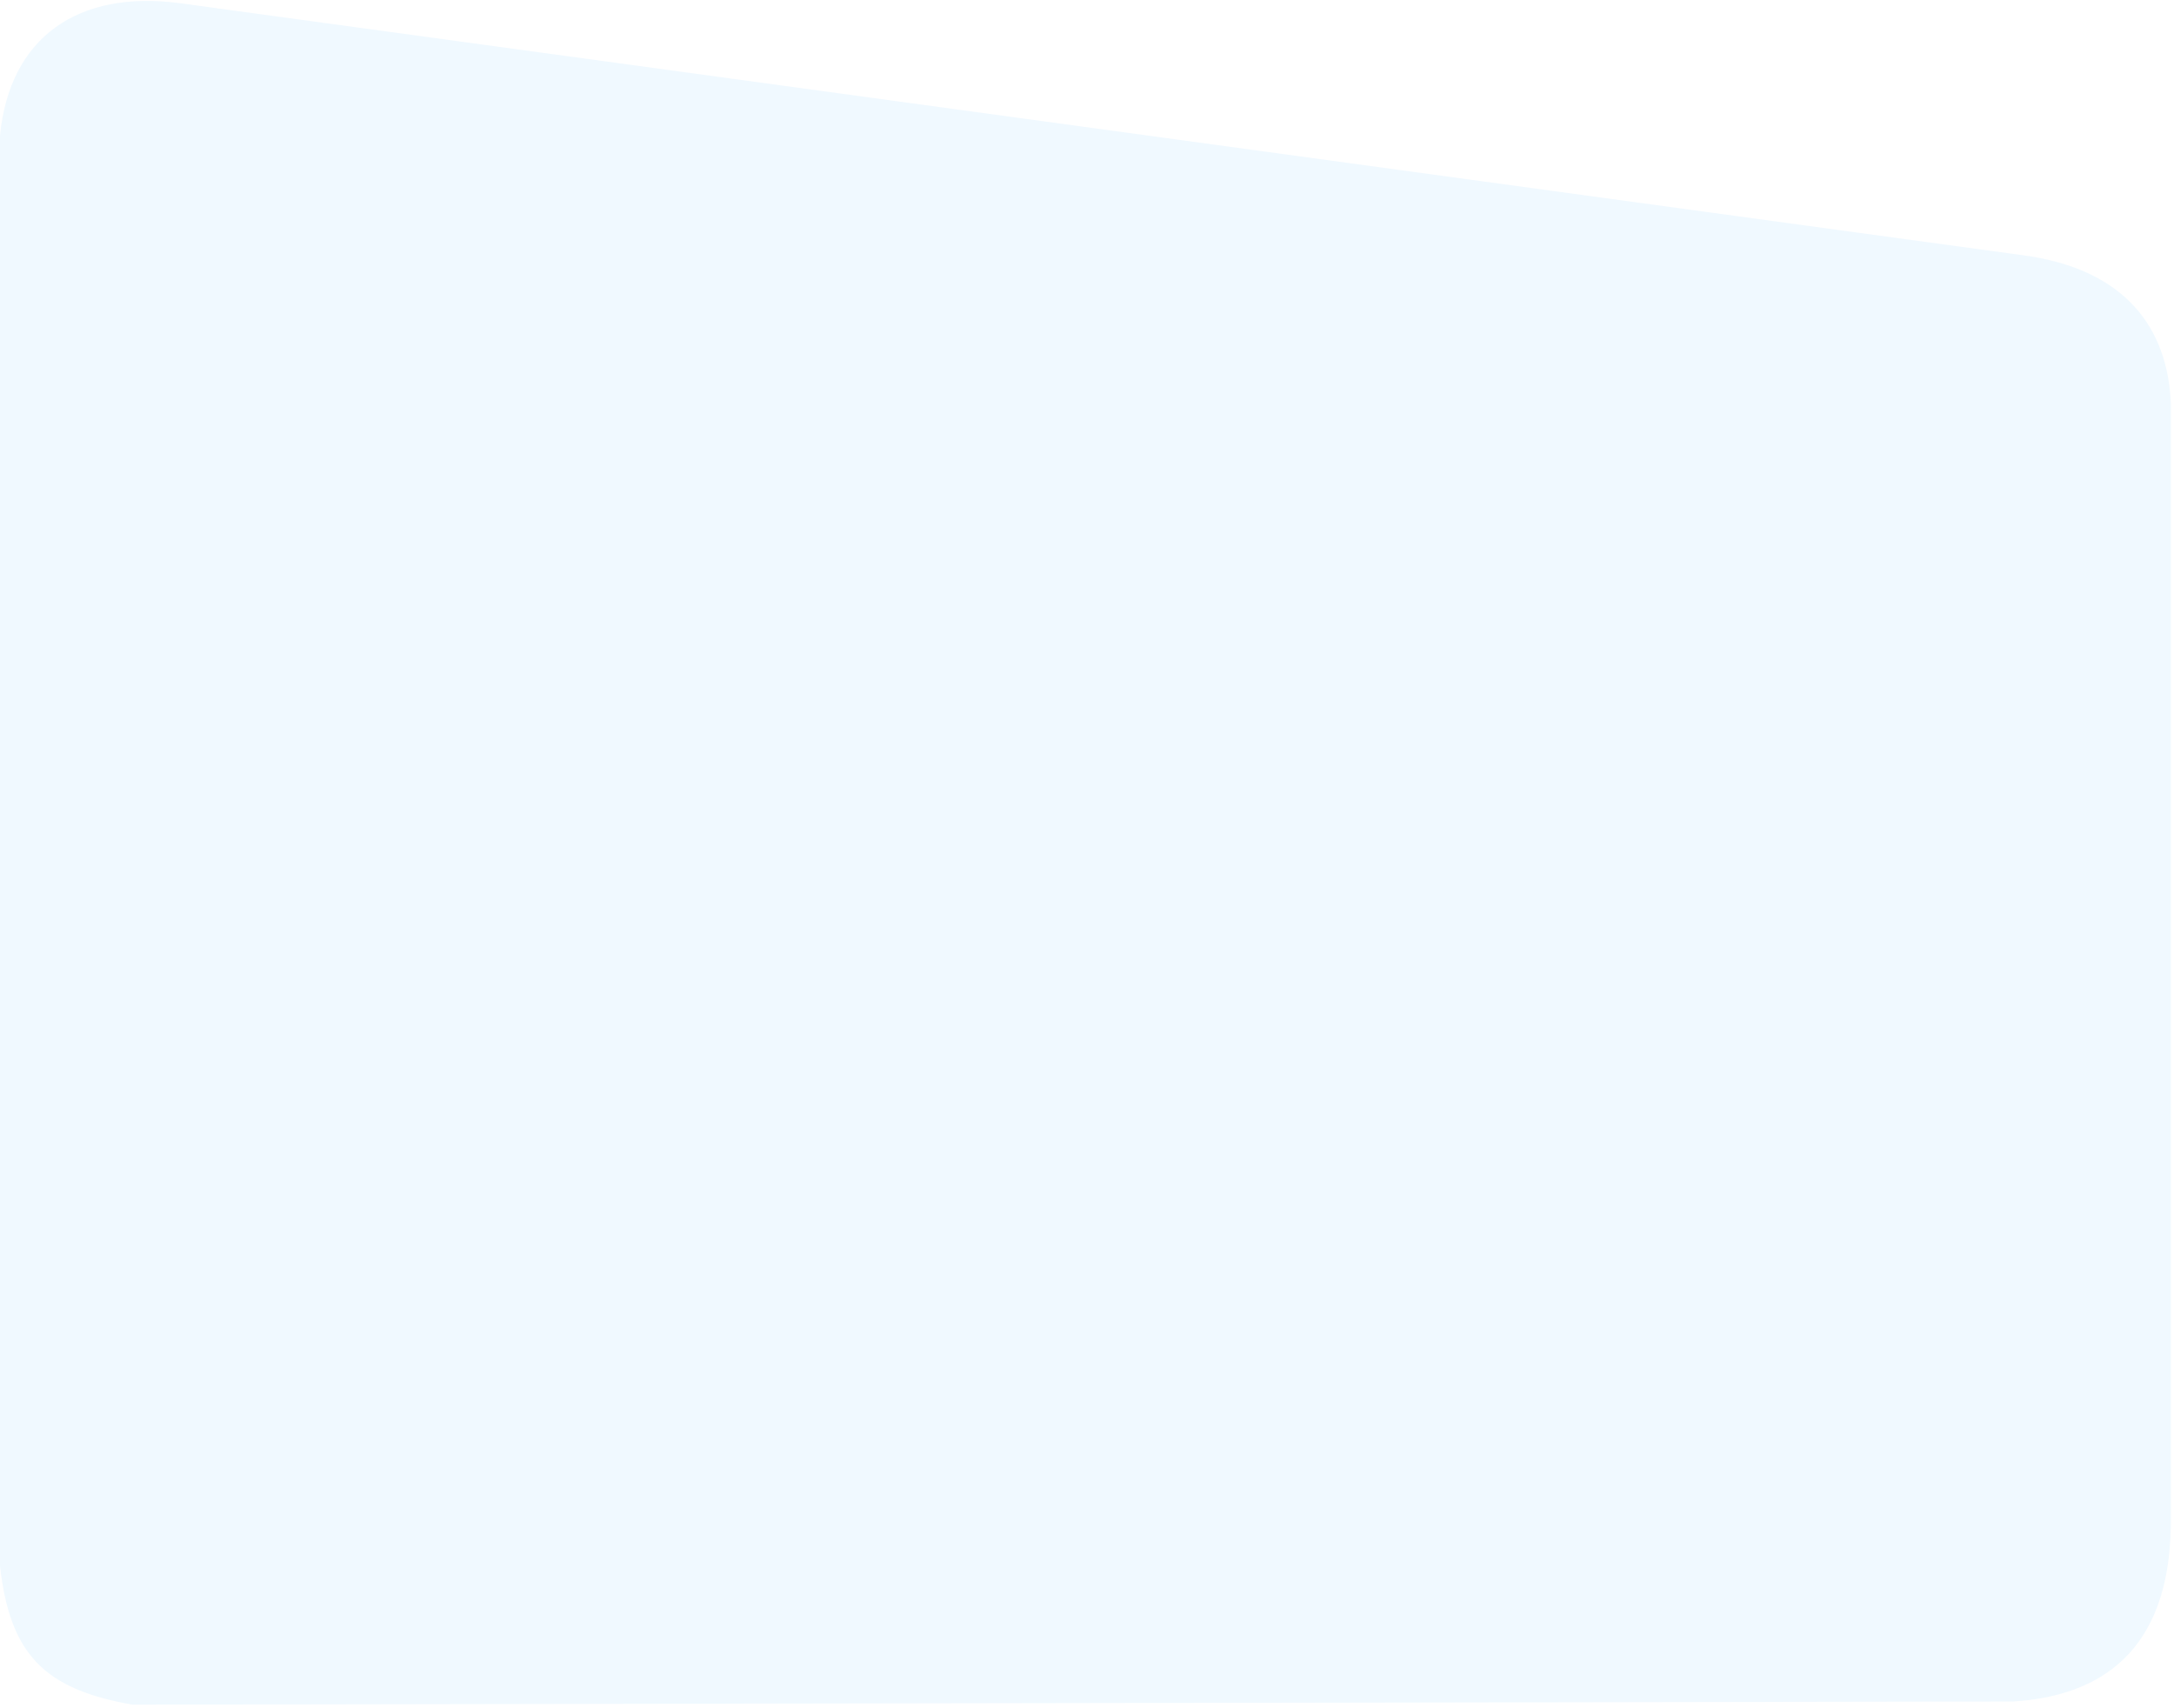
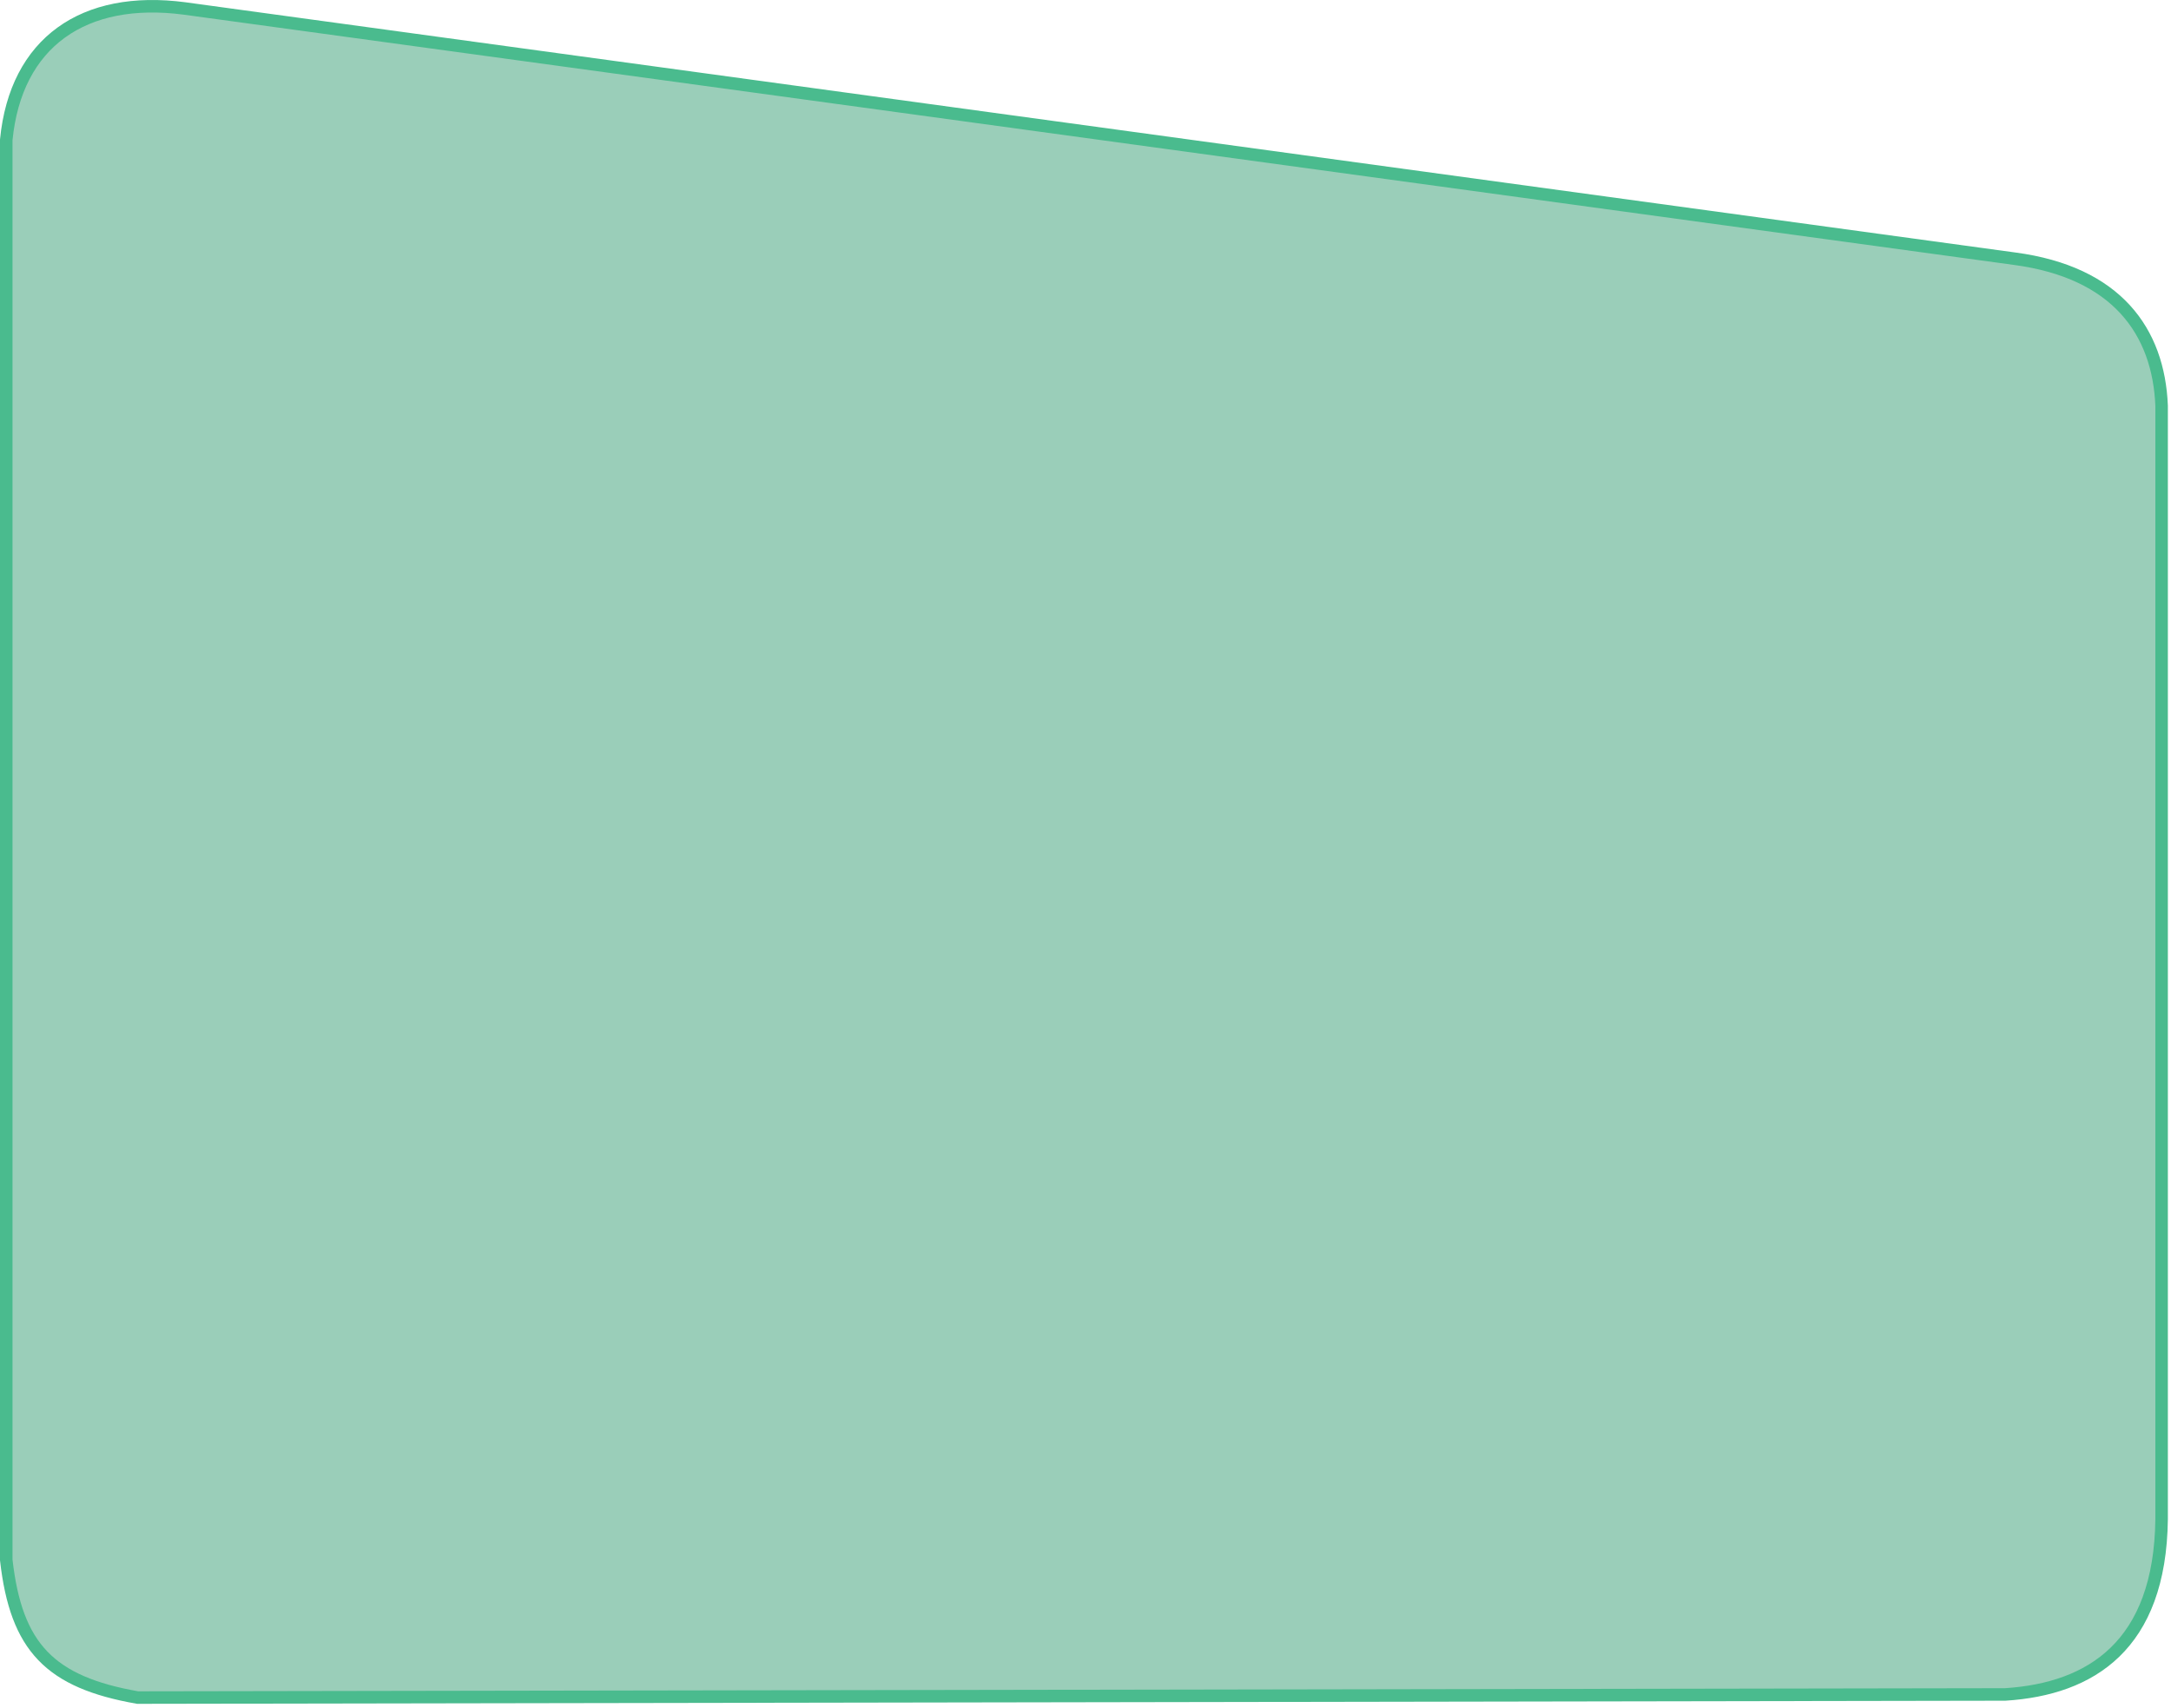
- <svg xmlns="http://www.w3.org/2000/svg" width="345" height="271" viewBox="0 0 345 271" fill="none">
-   <path d="M21 270.5L319.5 270C333.193 269.131 344.251 262.193 344.5 242V207V64C344.014 52.135 337.335 42.672 321 40.5L28.5 0.5C12.394 -1.624 1.534 5.897 0 21.5V244.71V248.5C1.58 262.474 6.983 268.042 21 270.5Z" fill="#F0F9FF" />
+ <svg xmlns="http://www.w3.org/2000/svg" width="347" height="273" viewBox="0 0 347 273" fill="none">
+   <path d="M22 271.353L320.5 270.853C334.193 269.984 345.251 263.046 345.5 242.853V207.853V64.853C345.014 52.988 338.335 43.525 322 41.353L29.5 1.353C13.394 -0.771 2.534 6.75 1 22.353V245.563V249.353C2.58 263.327 7.983 268.895 22 271.353Z" fill="#379F75" fill-opacity="0.5" stroke="#4ABB8E" stroke-width="2" />
</svg>
